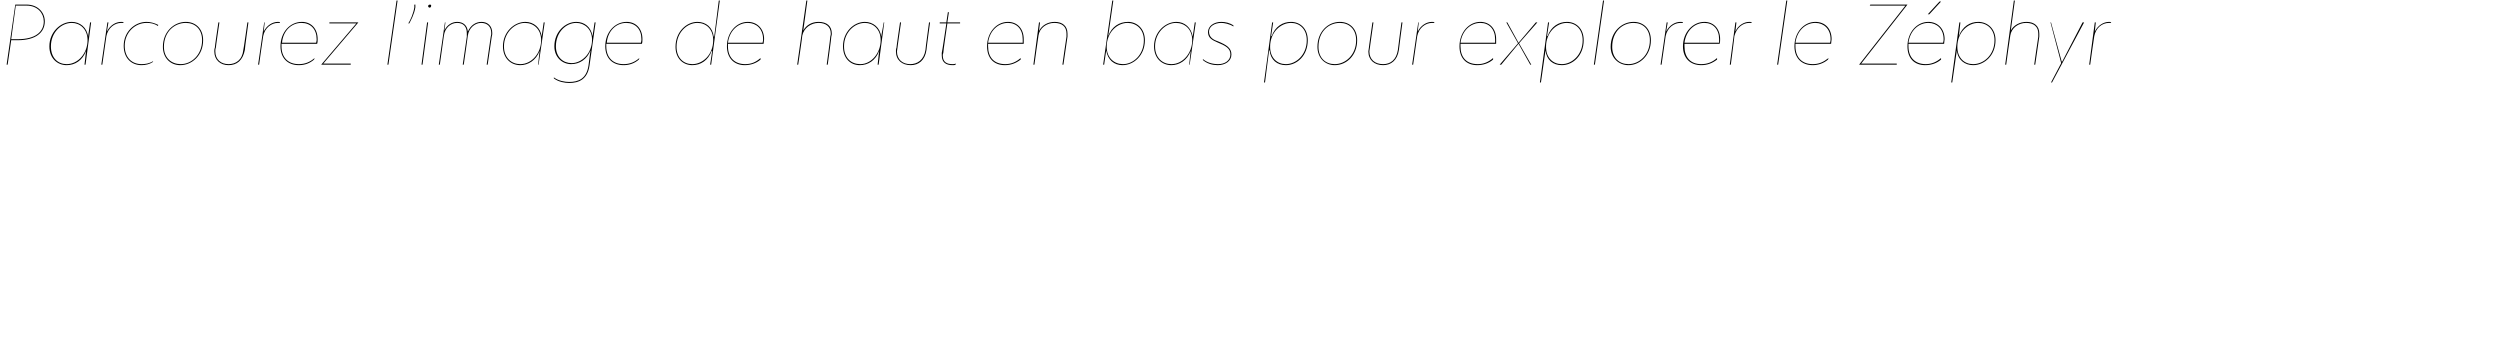
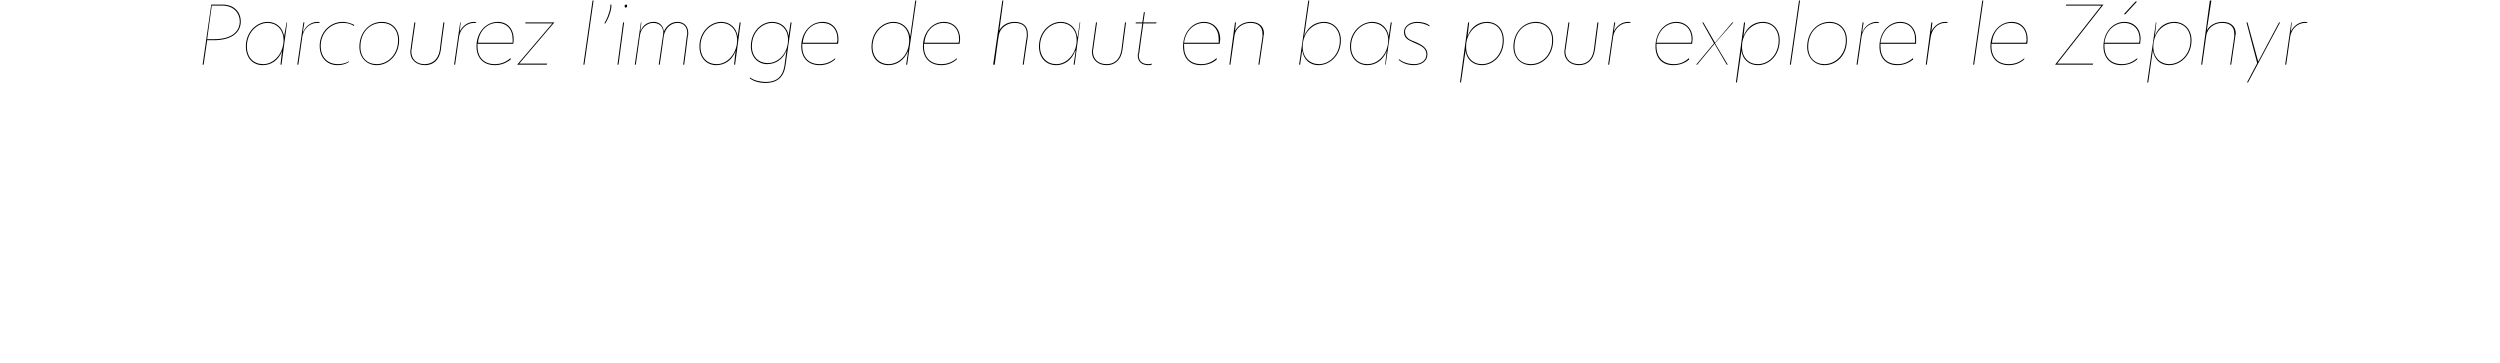
<svg xmlns="http://www.w3.org/2000/svg" version="1.1" width="491.1px" height="71.2px" viewBox="0 0 491.1 71.2">
  <defs />
-   <g id="Polygon18285">
-     <path d="M 3 0.9 C 3 0.9 5.22 0.92 5.2 0.9 C 7.5 0.9 8.8 2.5 8.8 4.2 C 8.8 6.4 7 7.9 3.5 7.9 C 3.48 7.9 2.2 7.9 2.2 7.9 L 1.5 12.7 L 1.3 12.7 L 3 0.9 Z M 8.6 4.2 C 8.6 2.6 7.4 1.1 5.2 1.1 C 5.18 1.11 3.1 1.1 3.1 1.1 L 2.2 7.7 C 2.2 7.7 3.52 7.71 3.5 7.7 C 6.9 7.7 8.6 6.3 8.6 4.2 Z M 16.8 12.7 L 16.6 12.7 L 16.9 10 C 16.9 10 16.92 10.05 16.9 10 C 16.2 11.9 14.7 12.8 13.1 12.8 C 11.3 12.8 9.7 11.5 9.7 9.1 C 9.7 6.3 11.9 4.3 14.1 4.3 C 15.7 4.3 17.1 5.4 17.3 7.2 C 17.31 7.17 17.3 7.2 17.3 7.2 L 17.7 4.4 L 17.9 4.4 L 16.8 12.7 Z M 10 9.1 C 10 11.4 11.4 12.6 13.1 12.6 C 15.4 12.6 17.2 10.4 17.2 7.9 C 17.2 5.7 15.7 4.5 14.1 4.5 C 12 4.5 10 6.4 10 9.1 Z M 21.3 4.4 L 21 6.2 C 21 6.2 21.04 6.22 21 6.2 C 21.6 5 22.7 4.3 23.8 4.3 C 23.9 4.3 24.2 4.3 24.3 4.4 C 24.3 4.4 24.2 4.5 24.2 4.5 C 24.1 4.5 23.9 4.5 23.8 4.5 C 22.5 4.5 21.2 5.5 20.9 7.1 C 20.91 7.09 20.1 12.7 20.1 12.7 L 19.9 12.7 L 21.1 4.4 L 21.3 4.4 Z M 28.8 4.5 C 26.5 4.5 24.5 6.4 24.5 9 C 24.5 11.3 25.9 12.6 27.8 12.6 C 28.5 12.6 29.3 12.5 30.1 12 C 30.1 12 30 12.2 30 12.2 C 29.4 12.6 28.6 12.8 27.8 12.8 C 25.8 12.8 24.3 11.4 24.3 9 C 24.3 6.3 26.4 4.3 28.8 4.3 C 29.5 4.3 30.3 4.5 31.1 4.9 C 31.1 4.9 31 5.1 31 5.1 C 30.3 4.6 29.5 4.5 28.8 4.5 Z M 32 9.2 C 32 6.2 34.2 4.3 36.5 4.3 C 38.4 4.3 39.9 5.6 39.9 7.9 C 39.9 10.9 37.7 12.8 35.4 12.8 C 33.5 12.8 32 11.4 32 9.2 Z M 39.7 7.9 C 39.7 5.7 38.3 4.5 36.5 4.5 C 34.3 4.5 32.2 6.2 32.2 9.2 C 32.2 11.4 33.7 12.6 35.5 12.6 C 37.6 12.6 39.7 10.8 39.7 7.9 Z M 48.1 9.8 C 47.7 11.9 46.5 12.8 44.9 12.8 C 43.3 12.8 42.1 11.8 42.1 10.1 C 42.1 9.9 42.1 9.6 42.2 9.4 C 42.15 9.45 42.9 4.4 42.9 4.4 L 43.1 4.4 C 43.1 4.4 42.36 9.45 42.4 9.4 C 42.3 9.6 42.3 9.8 42.3 10.1 C 42.3 11.7 43.4 12.6 44.9 12.6 C 46.3 12.6 47.6 11.8 47.8 9.8 C 47.84 9.8 48.6 4.4 48.6 4.4 L 48.8 4.4 C 48.8 4.4 48.05 9.8 48.1 9.8 Z M 52 4.4 L 51.8 6.2 C 51.8 6.2 51.8 6.22 51.8 6.2 C 52.4 5 53.5 4.3 54.6 4.3 C 54.7 4.3 54.9 4.3 55 4.4 C 55 4.4 55 4.5 55 4.5 C 54.9 4.5 54.7 4.5 54.6 4.5 C 53.3 4.5 52 5.5 51.7 7.1 C 51.68 7.09 50.9 12.7 50.9 12.7 L 50.7 12.7 L 51.9 4.4 L 52 4.4 Z M 55.3 8.6 C 55.3 8.7 55.3 8.9 55.3 9.1 C 55.3 11.3 56.6 12.6 58.7 12.6 C 59.9 12.6 60.9 12.2 61.8 11.4 C 61.8 11.4 61.7 11.7 61.7 11.7 C 60.9 12.4 59.9 12.8 58.7 12.8 C 56.5 12.8 55.1 11.4 55.1 9.1 C 55.1 6.3 57 4.3 59.3 4.3 C 61.1 4.3 62.4 5.6 62.4 7.7 C 62.4 8 62.4 8.3 62.3 8.6 C 62.3 8.6 55.3 8.6 55.3 8.6 Z M 55.4 8.4 C 55.4 8.4 62.1 8.4 62.1 8.4 C 62.2 8.1 62.2 7.8 62.2 7.7 C 62.2 5.7 61 4.5 59.2 4.5 C 57.3 4.5 55.6 6 55.4 8.4 Z M 68.9 12.7 L 63.1 12.7 L 70 4.6 L 70 4.6 L 64.7 4.6 L 64.7 4.4 L 70.4 4.4 L 63.5 12.5 L 63.5 12.5 L 68.9 12.5 L 68.9 12.7 Z M 77.9 0.1 L 78.1 0.1 L 76.3 12.7 L 76.1 12.7 L 77.9 0.1 Z M 81.6 1.4 C 81.4 2.8 80.7 4 80.4 4.6 C 80.4 4.6 80.2 4.6 80.2 4.6 C 80.6 4 81.2 2.7 81.4 1.4 C 81.36 1.37 81.4 0.9 81.4 0.9 L 81.6 0.9 C 81.6 0.9 81.57 1.37 81.6 1.4 Z M 84.7 1.1 C 84.7 1.3 84.6 1.5 84.4 1.5 C 84.3 1.5 84.1 1.4 84.1 1.2 C 84.1 1 84.3 0.9 84.5 0.9 C 84.6 0.9 84.7 1 84.7 1.1 Z M 83.9 4.4 L 84.1 4.4 L 83 12.7 L 82.8 12.7 L 83.9 4.4 Z M 87.5 4.4 L 87.3 6 C 87.3 6 87.34 5.98 87.3 6 C 87.8 4.9 88.8 4.3 89.8 4.3 C 91 4.3 91.8 5 91.9 6.2 C 92.5 4.9 93.5 4.3 94.6 4.3 C 95.8 4.3 96.7 5.1 96.7 6.5 C 96.7 6.7 96.7 6.9 96.6 7.2 C 96.61 7.25 95.8 12.7 95.8 12.7 L 95.6 12.7 C 95.6 12.7 96.4 7.25 96.4 7.2 C 96.5 6.9 96.5 6.7 96.5 6.5 C 96.5 5.2 95.7 4.5 94.5 4.5 C 93.3 4.5 92.1 5.5 91.9 7 C 91.92 7.03 91.1 12.7 91.1 12.7 L 90.9 12.7 C 90.9 12.7 91.68 7.25 91.7 7.2 C 91.7 6.9 91.7 6.7 91.7 6.5 C 91.7 5.2 91 4.5 89.8 4.5 C 88.5 4.5 87.4 5.5 87.2 7 C 87.2 7.03 86.4 12.7 86.4 12.7 L 86.2 12.7 L 87.4 4.4 L 87.5 4.4 Z M 105.8 12.7 L 105.7 12.7 L 106 10 C 106 10 106.01 10.05 106 10 C 105.3 11.9 103.7 12.8 102.2 12.8 C 100.4 12.8 98.8 11.5 98.8 9.1 C 98.8 6.3 101 4.3 103.2 4.3 C 104.8 4.3 106.2 5.4 106.4 7.2 C 106.4 7.17 106.4 7.2 106.4 7.2 L 106.8 4.4 L 107 4.4 L 105.8 12.7 Z M 99 9.1 C 99 11.4 100.5 12.6 102.2 12.6 C 104.5 12.6 106.3 10.4 106.3 7.9 C 106.3 5.7 104.8 4.5 103.1 4.5 C 101.1 4.5 99 6.4 99 9.1 Z M 115.8 12.9 C 115.4 15.6 113.7 16.3 111.8 16.3 C 111 16.3 109.7 16.1 108.8 15.4 C 108.8 15.4 108.8 15.2 108.8 15.2 C 109.7 15.9 111 16.1 111.8 16.1 C 113.6 16.1 115.2 15.5 115.6 12.9 C 115.58 12.88 116 9.9 116 9.9 C 116 9.9 115.99 9.91 116 9.9 C 115.3 11.7 113.8 12.6 112.2 12.6 C 110.5 12.6 108.9 11.3 108.9 9.1 C 108.9 6.2 111.1 4.3 113.2 4.3 C 114.8 4.3 116.1 5.3 116.4 7.1 C 116.37 7.11 116.4 7.1 116.4 7.1 L 116.8 4.4 L 117 4.4 C 117 4.4 115.79 12.89 115.8 12.9 Z M 109.2 9.1 C 109.2 11.2 110.6 12.4 112.3 12.4 C 114.2 12.4 116.3 10.6 116.3 7.8 C 116.3 5.7 114.8 4.5 113.2 4.5 C 111.2 4.5 109.2 6.3 109.2 9.1 Z M 119.1 8.6 C 119.1 8.7 119.1 8.9 119.1 9.1 C 119.1 11.3 120.4 12.6 122.5 12.6 C 123.7 12.6 124.7 12.2 125.6 11.4 C 125.6 11.4 125.5 11.7 125.5 11.7 C 124.7 12.4 123.7 12.8 122.5 12.8 C 120.3 12.8 118.9 11.4 118.9 9.1 C 118.9 6.3 120.8 4.3 123.1 4.3 C 124.9 4.3 126.2 5.6 126.2 7.7 C 126.2 8 126.2 8.3 126.1 8.6 C 126.1 8.6 119.1 8.6 119.1 8.6 Z M 119.2 8.4 C 119.2 8.4 125.9 8.4 125.9 8.4 C 126 8.1 126 7.8 126 7.7 C 126 5.7 124.8 4.5 123 4.5 C 121.1 4.5 119.4 6 119.2 8.4 Z M 139.7 12.7 L 139.5 12.7 L 139.9 10 C 139.9 10 139.84 10.05 139.8 10 C 139.1 11.9 137.6 12.8 136 12.8 C 134.2 12.8 132.7 11.5 132.7 9.2 C 132.7 6.2 134.9 4.3 137 4.3 C 138.7 4.3 140 5.4 140.2 7.2 C 140.24 7.17 140.3 7.2 140.3 7.2 L 141.2 0.1 L 141.4 0.1 L 139.7 12.7 Z M 132.9 9.2 C 132.9 11.4 134.3 12.6 136 12.6 C 138 12.6 140.1 10.8 140.1 7.9 C 140.1 5.7 138.7 4.5 137 4.5 C 135 4.5 132.9 6.3 132.9 9.2 Z M 143 8.6 C 143 8.7 143 8.9 143 9.1 C 143 11.3 144.3 12.6 146.4 12.6 C 147.6 12.6 148.5 12.2 149.4 11.4 C 149.4 11.4 149.4 11.7 149.4 11.7 C 148.6 12.4 147.5 12.8 146.3 12.8 C 144.2 12.8 142.8 11.4 142.8 9.1 C 142.8 6.3 144.7 4.3 146.9 4.3 C 148.7 4.3 150.1 5.6 150.1 7.7 C 150.1 8 150 8.3 150 8.6 C 150 8.6 143 8.6 143 8.6 Z M 143 8.4 C 143 8.4 149.8 8.4 149.8 8.4 C 149.9 8.1 149.9 7.8 149.9 7.7 C 149.9 5.7 148.6 4.5 146.9 4.5 C 145 4.5 143.3 6 143 8.4 Z M 162.4 12.7 C 162.4 12.7 163.14 7.25 163.1 7.2 C 163.2 6.9 163.2 6.7 163.2 6.6 C 163.2 5.2 162.2 4.5 160.8 4.5 C 159.3 4.5 157.9 5.5 157.6 7 C 157.64 7.03 156.8 12.7 156.8 12.7 L 156.6 12.7 L 158.4 0.1 L 158.6 0.1 L 157.8 6 C 157.8 6 157.8 6.04 157.8 6 C 158.4 4.9 159.5 4.3 160.8 4.3 C 162.4 4.3 163.4 5.1 163.4 6.6 C 163.4 6.7 163.4 6.9 163.3 7.2 C 163.34 7.25 162.6 12.7 162.6 12.7 L 162.4 12.7 Z M 172.6 12.7 L 172.4 12.7 L 172.7 10 C 172.7 10 172.73 10.05 172.7 10 C 172 11.9 170.5 12.8 168.9 12.8 C 167.1 12.8 165.6 11.5 165.6 9.1 C 165.6 6.3 167.7 4.3 169.9 4.3 C 171.5 4.3 172.9 5.4 173.1 7.2 C 173.12 7.17 173.1 7.2 173.1 7.2 L 173.6 4.4 L 173.7 4.4 L 172.6 12.7 Z M 165.8 9.1 C 165.8 11.4 167.2 12.6 169 12.6 C 171.2 12.6 173 10.4 173 7.9 C 173 5.7 171.5 4.5 169.9 4.5 C 167.8 4.5 165.8 6.4 165.8 9.1 Z M 182 9.8 C 181.7 11.9 180.4 12.8 178.9 12.8 C 177.2 12.8 176 11.8 176 10.1 C 176 9.9 176 9.6 176.1 9.4 C 176.06 9.45 176.8 4.4 176.8 4.4 L 177 4.4 C 177 4.4 176.27 9.45 176.3 9.4 C 176.3 9.6 176.2 9.8 176.2 10.1 C 176.2 11.7 177.3 12.6 178.8 12.6 C 180.2 12.6 181.5 11.8 181.8 9.8 C 181.76 9.8 182.5 4.4 182.5 4.4 L 182.7 4.4 C 182.7 4.4 181.96 9.8 182 9.8 Z M 187.1 12.8 C 185.9 12.8 185 12.3 185 10.9 C 185 10.8 185 10.6 185 10.4 C 185.05 10.38 185.9 4.6 185.9 4.6 L 184.6 4.6 L 184.6 4.4 L 185.9 4.4 L 186.2 2.4 L 186.4 2.4 L 186.1 4.4 L 188.6 4.4 L 188.6 4.6 L 186.1 4.6 C 186.1 4.6 185.25 10.38 185.3 10.4 C 185.2 10.6 185.2 10.8 185.2 10.9 C 185.2 12.2 186 12.6 187.1 12.6 C 187.3 12.6 187.5 12.6 187.8 12.5 C 187.8 12.5 187.7 12.7 187.7 12.7 C 187.6 12.8 187.3 12.8 187.1 12.8 Z M 194.1 8.6 C 194.1 8.7 194.1 8.9 194.1 9.1 C 194.1 11.3 195.3 12.6 197.5 12.6 C 198.6 12.6 199.6 12.2 200.5 11.4 C 200.5 11.4 200.5 11.7 200.5 11.7 C 199.6 12.4 198.6 12.8 197.4 12.8 C 195.2 12.8 193.9 11.4 193.9 9.1 C 193.9 6.3 195.8 4.3 198 4.3 C 199.8 4.3 201.1 5.6 201.1 7.7 C 201.1 8 201.1 8.3 201.1 8.6 C 201.1 8.6 194.1 8.6 194.1 8.6 Z M 194.1 8.4 C 194.1 8.4 200.9 8.4 200.9 8.4 C 200.9 8.1 200.9 7.8 200.9 7.7 C 200.9 5.7 199.7 4.5 198 4.5 C 196.1 4.5 194.4 6 194.1 8.4 Z M 204.3 4.4 L 204.1 6.1 C 204.1 6.1 204.1 6.09 204.1 6.1 C 204.7 4.9 205.9 4.3 207.2 4.3 C 208.7 4.3 209.7 5.1 209.7 6.6 C 209.7 6.7 209.7 6.9 209.7 7.2 C 209.68 7.25 208.9 12.7 208.9 12.7 L 208.7 12.7 C 208.7 12.7 209.47 7.25 209.5 7.2 C 209.5 6.9 209.5 6.7 209.5 6.6 C 209.5 5.2 208.6 4.5 207.1 4.5 C 205.6 4.5 204.2 5.5 204 7 C 203.97 7.03 203.2 12.7 203.2 12.7 L 203 12.7 L 204.1 4.4 L 204.3 4.4 Z M 217.7 7.1 C 217.7 7.1 217.71 7.06 217.7 7.1 C 218.4 5.2 219.9 4.3 221.6 4.3 C 223.3 4.3 224.9 5.6 224.9 7.9 C 224.9 10.9 222.7 12.8 220.5 12.8 C 218.9 12.8 217.6 11.8 217.3 9.9 C 217.31 9.94 217.3 9.9 217.3 9.9 L 216.9 12.7 L 216.7 12.7 L 218.5 0.1 L 218.7 0.1 L 217.7 7.1 Z M 224.7 7.9 C 224.7 5.7 223.2 4.5 221.5 4.5 C 219.5 4.5 217.4 6.3 217.4 9.2 C 217.4 11.4 218.9 12.6 220.6 12.6 C 222.6 12.6 224.7 10.8 224.7 7.9 Z M 233.7 12.7 L 233.6 12.7 L 233.9 10 C 233.9 10 233.89 10.05 233.9 10 C 233.2 11.9 231.6 12.8 230.1 12.8 C 228.3 12.8 226.7 11.5 226.7 9.1 C 226.7 6.3 228.9 4.3 231.1 4.3 C 232.7 4.3 234 5.4 234.3 7.2 C 234.29 7.17 234.3 7.2 234.3 7.2 L 234.7 4.4 L 234.9 4.4 L 233.7 12.7 Z M 226.9 9.1 C 226.9 11.4 228.4 12.6 230.1 12.6 C 232.4 12.6 234.2 10.4 234.2 7.9 C 234.2 5.7 232.7 4.5 231 4.5 C 229 4.5 226.9 6.4 226.9 9.1 Z M 239.9 4.5 C 238.6 4.5 237.5 5.2 237.5 6.2 C 237.5 7.3 238.3 7.8 239.2 8.1 C 240.9 8.8 241.9 9.4 241.9 10.7 C 241.9 12 240.7 12.8 239.2 12.8 C 238.2 12.8 237.1 12.5 236.3 11.8 C 236.3 11.8 236.3 11.6 236.3 11.6 C 237.1 12.3 238.2 12.6 239.3 12.6 C 240.6 12.6 241.7 11.9 241.7 10.7 C 241.7 9.5 240.8 9 239.1 8.3 C 238.2 7.9 237.3 7.5 237.3 6.3 C 237.3 5.1 238.5 4.3 239.9 4.3 C 240.7 4.3 241.6 4.5 242.3 5 C 242.3 5 242.3 5.2 242.3 5.2 C 241.5 4.7 240.5 4.5 239.9 4.5 Z M 250.1 4.4 L 249.7 7.1 C 249.7 7.1 249.76 7.06 249.8 7.1 C 250.5 5.2 252 4.3 253.6 4.3 C 255.4 4.3 256.9 5.6 256.9 7.9 C 256.9 10.9 254.8 12.8 252.6 12.8 C 250.9 12.8 249.6 11.8 249.4 9.9 C 249.37 9.94 249.3 9.9 249.3 9.9 L 248.5 16.2 L 248.3 16.2 L 249.9 4.4 L 250.1 4.4 Z M 249.5 9.2 C 249.5 11.4 250.9 12.6 252.6 12.6 C 254.6 12.6 256.7 10.8 256.7 7.9 C 256.7 5.7 255.3 4.5 253.6 4.5 C 251.6 4.5 249.5 6.3 249.5 9.2 Z M 258.8 9.2 C 258.8 6.2 260.9 4.3 263.2 4.3 C 265.1 4.3 266.6 5.6 266.6 7.9 C 266.6 10.9 264.5 12.8 262.2 12.8 C 260.3 12.8 258.8 11.4 258.8 9.2 Z M 266.4 7.9 C 266.4 5.7 265 4.5 263.2 4.5 C 261 4.5 259 6.2 259 9.2 C 259 11.4 260.4 12.6 262.2 12.6 C 264.3 12.6 266.4 10.8 266.4 7.9 Z M 274.8 9.8 C 274.5 11.9 273.2 12.8 271.7 12.8 C 270 12.8 268.8 11.8 268.8 10.1 C 268.8 9.9 268.9 9.6 268.9 9.4 C 268.87 9.45 269.6 4.4 269.6 4.4 L 269.8 4.4 C 269.8 4.4 269.08 9.45 269.1 9.4 C 269.1 9.6 269 9.8 269 10.1 C 269 11.7 270.1 12.6 271.7 12.6 C 273.1 12.6 274.3 11.8 274.6 9.8 C 274.57 9.8 275.3 4.4 275.3 4.4 L 275.5 4.4 C 275.5 4.4 274.77 9.8 274.8 9.8 Z M 278.7 4.4 L 278.5 6.2 C 278.5 6.2 278.53 6.22 278.5 6.2 C 279.1 5 280.2 4.3 281.3 4.3 C 281.4 4.3 281.7 4.3 281.8 4.4 C 281.8 4.4 281.7 4.5 281.7 4.5 C 281.6 4.5 281.4 4.5 281.3 4.5 C 280 4.5 278.7 5.5 278.4 7.1 C 278.4 7.09 277.6 12.7 277.6 12.7 L 277.4 12.7 L 278.6 4.4 L 278.7 4.4 Z M 286.9 8.6 C 286.9 8.7 286.9 8.9 286.9 9.1 C 286.9 11.3 288.1 12.6 290.3 12.6 C 291.4 12.6 292.4 12.2 293.3 11.4 C 293.3 11.4 293.3 11.7 293.3 11.7 C 292.5 12.4 291.4 12.8 290.2 12.8 C 288 12.8 286.7 11.4 286.7 9.1 C 286.7 6.3 288.6 4.3 290.8 4.3 C 292.6 4.3 293.9 5.6 293.9 7.7 C 293.9 8 293.9 8.3 293.9 8.6 C 293.9 8.6 286.9 8.6 286.9 8.6 Z M 286.9 8.4 C 286.9 8.4 293.7 8.4 293.7 8.4 C 293.7 8.1 293.7 7.8 293.7 7.7 C 293.7 5.7 292.5 4.5 290.8 4.5 C 288.9 4.5 287.2 6 286.9 8.4 Z M 298.4 8.5 L 300.8 12.7 L 300.6 12.7 L 298.3 8.6 L 294.9 12.7 L 294.6 12.7 L 298.2 8.5 L 295.9 4.4 L 296.1 4.4 L 298.3 8.4 L 301.7 4.4 L 302 4.4 L 298.4 8.5 Z M 304.3 4.4 L 303.9 7.1 C 303.9 7.1 303.97 7.06 304 7.1 C 304.7 5.2 306.2 4.3 307.8 4.3 C 309.6 4.3 311.1 5.6 311.1 7.9 C 311.1 10.9 309 12.8 306.8 12.8 C 305.1 12.8 303.8 11.8 303.6 9.9 C 303.57 9.94 303.6 9.9 303.6 9.9 L 302.7 16.2 L 302.5 16.2 L 304.1 4.4 L 304.3 4.4 Z M 303.7 9.2 C 303.7 11.4 305.1 12.6 306.8 12.6 C 308.8 12.6 310.9 10.8 310.9 7.9 C 310.9 5.7 309.5 4.5 307.8 4.5 C 305.8 4.5 303.7 6.3 303.7 9.2 Z M 314.9 0.1 L 315.1 0.1 L 313.3 12.7 L 313.1 12.7 L 314.9 0.1 Z M 316.4 9.2 C 316.4 6.2 318.6 4.3 320.9 4.3 C 322.8 4.3 324.3 5.6 324.3 7.9 C 324.3 10.9 322.1 12.8 319.9 12.8 C 318 12.8 316.4 11.4 316.4 9.2 Z M 324.1 7.9 C 324.1 5.7 322.7 4.5 320.9 4.5 C 318.7 4.5 316.7 6.2 316.7 9.2 C 316.7 11.4 318.1 12.6 319.9 12.6 C 322 12.6 324.1 10.8 324.1 7.9 Z M 327.6 4.4 L 327.3 6.2 C 327.3 6.2 327.34 6.22 327.3 6.2 C 327.9 5 329 4.3 330.1 4.3 C 330.2 4.3 330.5 4.3 330.6 4.4 C 330.6 4.4 330.6 4.5 330.6 4.5 C 330.4 4.5 330.2 4.5 330.1 4.5 C 328.8 4.5 327.5 5.5 327.2 7.1 C 327.21 7.09 326.4 12.7 326.4 12.7 L 326.2 12.7 L 327.4 4.4 L 327.6 4.4 Z M 330.9 8.6 C 330.9 8.7 330.9 8.9 330.9 9.1 C 330.9 11.3 332.1 12.6 334.2 12.6 C 335.4 12.6 336.4 12.2 337.3 11.4 C 337.3 11.4 337.3 11.7 337.3 11.7 C 336.4 12.4 335.4 12.8 334.2 12.8 C 332 12.8 330.6 11.4 330.6 9.1 C 330.6 6.3 332.6 4.3 334.8 4.3 C 336.6 4.3 337.9 5.6 337.9 7.7 C 337.9 8 337.9 8.3 337.8 8.6 C 337.8 8.6 330.9 8.6 330.9 8.6 Z M 330.9 8.4 C 330.9 8.4 337.7 8.4 337.7 8.4 C 337.7 8.1 337.7 7.8 337.7 7.7 C 337.7 5.7 336.5 4.5 334.8 4.5 C 332.9 4.5 331.2 6 330.9 8.4 Z M 341.1 4.4 L 340.9 6.2 C 340.9 6.2 340.87 6.22 340.9 6.2 C 341.4 5 342.6 4.3 343.6 4.3 C 343.8 4.3 344 4.3 344.1 4.4 C 344.1 4.4 344.1 4.5 344.1 4.5 C 344 4.5 343.8 4.5 343.6 4.5 C 342.3 4.5 341.1 5.5 340.7 7.1 C 340.74 7.09 340 12.7 340 12.7 L 339.8 12.7 L 340.9 4.4 L 341.1 4.4 Z M 350.9 0.1 L 351.1 0.1 L 349.3 12.7 L 349.1 12.7 L 350.9 0.1 Z M 352.7 8.6 C 352.7 8.7 352.7 8.9 352.7 9.1 C 352.7 11.3 354 12.6 356.1 12.6 C 357.3 12.6 358.2 12.2 359.2 11.4 C 359.2 11.4 359.1 11.7 359.1 11.7 C 358.3 12.4 357.2 12.8 356.1 12.8 C 353.9 12.8 352.5 11.4 352.5 9.1 C 352.5 6.3 354.4 4.3 356.6 4.3 C 358.5 4.3 359.8 5.6 359.8 7.7 C 359.8 8 359.7 8.3 359.7 8.6 C 359.7 8.6 352.7 8.6 352.7 8.6 Z M 352.7 8.4 C 352.7 8.4 359.5 8.4 359.5 8.4 C 359.6 8.1 359.6 7.8 359.6 7.7 C 359.6 5.7 358.3 4.5 356.6 4.5 C 354.7 4.5 353 6 352.7 8.4 Z M 372.6 12.7 L 365.2 12.7 L 374.3 1.1 L 374.3 1.1 L 367.3 1.1 L 367.4 0.9 L 374.7 0.9 L 365.6 12.5 L 365.6 12.5 L 372.6 12.5 L 372.6 12.7 Z M 379 2.8 L 378.7 2.8 L 381 0.3 L 381.3 0.3 L 379 2.8 Z M 374.9 8.6 C 374.9 8.7 374.9 8.9 374.9 9.1 C 374.9 11.3 376.2 12.6 378.3 12.6 C 379.4 12.6 380.4 12.2 381.3 11.4 C 381.3 11.4 381.3 11.7 381.3 11.7 C 380.5 12.4 379.4 12.8 378.2 12.8 C 376 12.8 374.7 11.4 374.7 9.1 C 374.7 6.3 376.6 4.3 378.8 4.3 C 380.6 4.3 382 5.6 382 7.7 C 382 8 381.9 8.3 381.9 8.6 C 381.9 8.6 374.9 8.6 374.9 8.6 Z M 374.9 8.4 C 374.9 8.4 381.7 8.4 381.7 8.4 C 381.8 8.1 381.8 7.8 381.8 7.7 C 381.8 5.7 380.5 4.5 378.8 4.5 C 376.9 4.5 375.2 6 374.9 8.4 Z M 385.1 4.4 L 384.8 7.1 C 384.8 7.1 384.79 7.06 384.8 7.1 C 385.5 5.2 387 4.3 388.6 4.3 C 390.4 4.3 392 5.6 392 7.9 C 392 10.9 389.8 12.8 387.6 12.8 C 386 12.8 384.6 11.8 384.4 9.9 C 384.39 9.94 384.4 9.9 384.4 9.9 L 383.5 16.2 L 383.3 16.2 L 384.9 4.4 L 385.1 4.4 Z M 384.5 9.2 C 384.5 11.4 385.9 12.6 387.6 12.6 C 389.7 12.6 391.8 10.8 391.8 7.9 C 391.8 5.7 390.3 4.5 388.6 4.5 C 386.6 4.5 384.5 6.3 384.5 9.2 Z M 399.6 12.7 C 399.6 12.7 400.37 7.25 400.4 7.2 C 400.4 6.9 400.4 6.7 400.4 6.6 C 400.4 5.2 399.5 4.5 398 4.5 C 396.5 4.5 395.1 5.5 394.9 7 C 394.87 7.03 394.1 12.7 394.1 12.7 L 393.9 12.7 L 395.6 0.1 L 395.8 0.1 L 395 6 C 395 6 395.03 6.04 395 6 C 395.6 4.9 396.8 4.3 398.1 4.3 C 399.6 4.3 400.6 5.1 400.6 6.6 C 400.6 6.7 400.6 6.9 400.6 7.2 C 400.58 7.25 399.8 12.7 399.8 12.7 L 399.6 12.7 Z M 403.1 16.2 L 402.9 16.2 L 404.9 12.4 L 402.8 4.4 L 402.9 4.4 L 405 12.1 L 405.1 12.1 L 409.1 4.4 L 409.4 4.4 L 403.1 16.2 Z M 411.7 4.4 L 411.5 6.2 C 411.5 6.2 411.5 6.22 411.5 6.2 C 412.1 5 413.2 4.3 414.3 4.3 C 414.4 4.3 414.6 4.3 414.7 4.4 C 414.7 4.4 414.7 4.5 414.7 4.5 C 414.6 4.5 414.4 4.5 414.3 4.5 C 412.9 4.5 411.7 5.5 411.4 7.1 C 411.37 7.09 410.6 12.7 410.6 12.7 L 410.4 12.7 L 411.5 4.4 L 411.7 4.4 Z " stroke="none" fill="#000" />
+   <g id="Polygon29209">
+     <path d="M 41.5 0.9 C 41.5 0.9 43.73 0.92 43.7 0.9 C 46.1 0.9 47.3 2.5 47.3 4.2 C 47.3 6.4 45.5 7.9 42 7.9 C 42 7.9 40.7 7.9 40.7 7.9 L 40 12.7 L 39.8 12.7 L 41.5 0.9 Z M 47.1 4.2 C 47.1 2.6 45.9 1.1 43.7 1.1 C 43.7 1.11 41.6 1.1 41.6 1.1 L 40.7 7.7 C 40.7 7.7 42.03 7.71 42 7.7 C 45.4 7.7 47.1 6.3 47.1 4.2 Z M 55.3 12.7 L 55.1 12.7 L 55.4 10 C 55.4 10 55.43 10.05 55.4 10 C 54.7 11.9 53.2 12.8 51.6 12.8 C 49.8 12.8 48.3 11.5 48.3 9.1 C 48.3 6.3 50.4 4.3 52.6 4.3 C 54.2 4.3 55.6 5.4 55.8 7.2 C 55.83 7.17 55.8 7.2 55.8 7.2 L 56.3 4.4 L 56.4 4.4 L 55.3 12.7 Z M 48.5 9.1 C 48.5 11.4 49.9 12.6 51.7 12.6 C 53.9 12.6 55.7 10.4 55.7 7.9 C 55.7 5.7 54.2 4.5 52.6 4.5 C 50.5 4.5 48.5 6.4 48.5 9.1 Z M 59.8 4.4 L 59.5 6.2 C 59.5 6.2 59.55 6.22 59.6 6.2 C 60.1 5 61.3 4.3 62.3 4.3 C 62.4 4.3 62.7 4.3 62.8 4.4 C 62.8 4.4 62.8 4.5 62.8 4.5 C 62.6 4.5 62.5 4.5 62.3 4.5 C 61 4.5 59.7 5.5 59.4 7.1 C 59.42 7.09 58.6 12.7 58.6 12.7 L 58.4 12.7 L 59.6 4.4 L 59.8 4.4 Z M 67.3 4.5 C 65 4.5 63 6.4 63 9 C 63 11.3 64.4 12.6 66.4 12.6 C 67 12.6 67.8 12.5 68.6 12 C 68.6 12 68.5 12.2 68.5 12.2 C 67.9 12.6 67.1 12.8 66.3 12.8 C 64.3 12.8 62.8 11.4 62.8 9 C 62.8 6.3 64.9 4.3 67.3 4.3 C 68 4.3 68.8 4.5 69.6 4.9 C 69.6 4.9 69.5 5.1 69.5 5.1 C 68.8 4.6 68 4.5 67.3 4.5 Z M 70.6 9.2 C 70.6 6.2 72.7 4.3 75 4.3 C 76.9 4.3 78.4 5.6 78.4 7.9 C 78.4 10.9 76.2 12.8 74 12.8 C 72.1 12.8 70.6 11.4 70.6 9.2 Z M 78.2 7.9 C 78.2 5.7 76.8 4.5 75 4.5 C 72.8 4.5 70.8 6.2 70.8 9.2 C 70.8 11.4 72.2 12.6 74 12.6 C 76.1 12.6 78.2 10.8 78.2 7.9 Z M 86.6 9.8 C 86.3 11.9 85 12.8 83.5 12.8 C 81.8 12.8 80.6 11.8 80.6 10.1 C 80.6 9.9 80.7 9.6 80.7 9.4 C 80.67 9.45 81.4 4.4 81.4 4.4 L 81.6 4.4 C 81.6 4.4 80.87 9.45 80.9 9.4 C 80.9 9.6 80.8 9.8 80.8 10.1 C 80.8 11.7 81.9 12.6 83.4 12.6 C 84.8 12.6 86.1 11.8 86.4 9.8 C 86.36 9.8 87.1 4.4 87.1 4.4 L 87.3 4.4 C 87.3 4.4 86.56 9.8 86.6 9.8 Z M 90.5 4.4 L 90.3 6.2 C 90.3 6.2 90.32 6.22 90.3 6.2 C 90.9 5 92 4.3 93.1 4.3 C 93.2 4.3 93.4 4.3 93.6 4.4 C 93.6 4.4 93.5 4.5 93.5 4.5 C 93.4 4.5 93.2 4.5 93.1 4.5 C 91.8 4.5 90.5 5.5 90.2 7.1 C 90.19 7.09 89.4 12.7 89.4 12.7 L 89.2 12.7 L 90.4 4.4 L 90.5 4.4 Z M 93.8 8.6 C 93.8 8.7 93.8 8.9 93.8 9.1 C 93.8 11.3 95.1 12.6 97.2 12.6 C 98.4 12.6 99.4 12.2 100.3 11.4 C 100.3 11.4 100.3 11.7 100.3 11.7 C 99.4 12.4 98.4 12.8 97.2 12.8 C 95 12.8 93.6 11.4 93.6 9.1 C 93.6 6.3 95.5 4.3 97.8 4.3 C 99.6 4.3 100.9 5.6 100.9 7.7 C 100.9 8 100.9 8.3 100.8 8.6 C 100.8 8.6 93.8 8.6 93.8 8.6 Z M 93.9 8.4 C 93.9 8.4 100.7 8.4 100.7 8.4 C 100.7 8.1 100.7 7.8 100.7 7.7 C 100.7 5.7 99.5 4.5 97.7 4.5 C 95.8 4.5 94.1 6 93.9 8.4 Z M 107.4 12.7 L 101.6 12.7 L 108.5 4.6 L 108.5 4.6 L 103.2 4.6 L 103.2 4.4 L 108.9 4.4 L 102 12.5 L 102 12.5 L 107.5 12.5 L 107.4 12.7 Z M 116.4 0.1 L 116.6 0.1 L 114.8 12.7 L 114.6 12.7 L 116.4 0.1 Z M 120.1 1.4 C 119.9 2.8 119.3 4 118.9 4.6 C 118.9 4.6 118.7 4.6 118.7 4.6 C 119.1 4 119.7 2.7 119.9 1.4 C 119.88 1.37 119.9 0.9 119.9 0.9 L 120.1 0.9 C 120.1 0.9 120.08 1.37 120.1 1.4 Z M 123.2 1.1 C 123.2 1.3 123.1 1.5 122.9 1.5 C 122.8 1.5 122.7 1.4 122.7 1.2 C 122.7 1 122.8 0.9 123 0.9 C 123.1 0.9 123.2 1 123.2 1.1 Z M 122.4 4.4 L 122.6 4.4 L 121.5 12.7 L 121.3 12.7 L 122.4 4.4 Z M 126 4.4 L 125.8 6 C 125.8 6 125.86 5.98 125.9 6 C 126.3 4.9 127.3 4.3 128.4 4.3 C 129.5 4.3 130.3 5 130.4 6.2 C 131 4.9 132 4.3 133.1 4.3 C 134.3 4.3 135.2 5.1 135.2 6.5 C 135.2 6.7 135.2 6.9 135.1 7.2 C 135.12 7.25 134.4 12.7 134.4 12.7 L 134.2 12.7 C 134.2 12.7 134.92 7.25 134.9 7.2 C 135 6.9 135 6.7 135 6.5 C 135 5.2 134.2 4.5 133.1 4.5 C 131.8 4.5 130.7 5.5 130.4 7 C 130.43 7.03 129.6 12.7 129.6 12.7 L 129.4 12.7 C 129.4 12.7 130.2 7.25 130.2 7.2 C 130.2 6.9 130.3 6.7 130.3 6.5 C 130.3 5.2 129.5 4.5 128.3 4.5 C 127.1 4.5 125.9 5.5 125.7 7 C 125.71 7.03 124.9 12.7 124.9 12.7 L 124.7 12.7 L 125.9 4.4 L 126 4.4 Z M 144.4 12.7 L 144.2 12.7 L 144.5 10 C 144.5 10 144.52 10.05 144.5 10 C 143.8 11.9 142.3 12.8 140.7 12.8 C 138.9 12.8 137.4 11.5 137.4 9.1 C 137.4 6.3 139.5 4.3 141.7 4.3 C 143.3 4.3 144.7 5.4 144.9 7.2 C 144.92 7.17 144.9 7.2 144.9 7.2 L 145.3 4.4 L 145.5 4.4 L 144.4 12.7 Z M 137.6 9.1 C 137.6 11.4 139 12.6 140.8 12.6 C 143 12.6 144.8 10.4 144.8 7.9 C 144.8 5.7 143.3 4.5 141.7 4.5 C 139.6 4.5 137.6 6.4 137.6 9.1 Z M 154.3 12.9 C 153.9 15.6 152.2 16.3 150.3 16.3 C 149.5 16.3 148.2 16.1 147.3 15.4 C 147.3 15.4 147.3 15.2 147.3 15.2 C 148.2 15.9 149.6 16.1 150.4 16.1 C 152.1 16.1 153.7 15.5 154.1 12.9 C 154.09 12.88 154.5 9.9 154.5 9.9 C 154.5 9.9 154.51 9.91 154.5 9.9 C 153.8 11.7 152.3 12.6 150.7 12.6 C 149 12.6 147.5 11.3 147.5 9.1 C 147.5 6.2 149.6 4.3 151.7 4.3 C 153.3 4.3 154.7 5.3 154.9 7.1 C 154.89 7.11 154.9 7.1 154.9 7.1 L 155.3 4.4 L 155.5 4.4 C 155.5 4.4 154.3 12.89 154.3 12.9 Z M 147.7 9.1 C 147.7 11.2 149.1 12.4 150.8 12.4 C 152.8 12.4 154.8 10.6 154.8 7.8 C 154.8 5.7 153.4 4.5 151.7 4.5 C 149.7 4.5 147.7 6.3 147.7 9.1 Z M 157.6 8.6 C 157.6 8.7 157.6 8.9 157.6 9.1 C 157.6 11.3 158.9 12.6 161 12.6 C 162.2 12.6 163.2 12.2 164.1 11.4 C 164.1 11.4 164 11.7 164 11.7 C 163.2 12.4 162.2 12.8 161 12.8 C 158.8 12.8 157.4 11.4 157.4 9.1 C 157.4 6.3 159.3 4.3 161.6 4.3 C 163.4 4.3 164.7 5.6 164.7 7.7 C 164.7 8 164.7 8.3 164.6 8.6 C 164.6 8.6 157.6 8.6 157.6 8.6 Z M 157.7 8.4 C 157.7 8.4 164.4 8.4 164.4 8.4 C 164.5 8.1 164.5 7.8 164.5 7.7 C 164.5 5.7 163.3 4.5 161.5 4.5 C 159.6 4.5 157.9 6 157.7 8.4 Z M 178.2 12.7 L 178 12.7 L 178.4 10 C 178.4 10 178.36 10.05 178.4 10 C 177.6 11.9 176.1 12.8 174.5 12.8 C 172.7 12.8 171.2 11.5 171.2 9.2 C 171.2 6.2 173.4 4.3 175.5 4.3 C 177.2 4.3 178.5 5.4 178.8 7.2 C 178.75 7.17 178.8 7.2 178.8 7.2 L 179.8 0.1 L 180 0.1 L 178.2 12.7 Z M 171.4 9.2 C 171.4 11.4 172.9 12.6 174.5 12.6 C 176.6 12.6 178.6 10.8 178.6 7.9 C 178.6 5.7 177.2 4.5 175.5 4.5 C 173.5 4.5 171.4 6.3 171.4 9.2 Z M 181.5 8.6 C 181.5 8.7 181.5 8.9 181.5 9.1 C 181.5 11.3 182.8 12.6 184.9 12.6 C 186.1 12.6 187.1 12.2 188 11.4 C 188 11.4 187.9 11.7 187.9 11.7 C 187.1 12.4 186.1 12.8 184.9 12.8 C 182.7 12.8 181.3 11.4 181.3 9.1 C 181.3 6.3 183.2 4.3 185.4 4.3 C 187.3 4.3 188.6 5.6 188.6 7.7 C 188.6 8 188.5 8.3 188.5 8.6 C 188.5 8.6 181.5 8.6 181.5 8.6 Z M 181.6 8.4 C 181.6 8.4 188.3 8.4 188.3 8.4 C 188.4 8.1 188.4 7.8 188.4 7.7 C 188.4 5.7 187.2 4.5 185.4 4.5 C 183.5 4.5 181.8 6 181.6 8.4 Z M 200.9 12.7 C 200.9 12.7 201.65 7.25 201.7 7.2 C 201.7 6.9 201.7 6.7 201.7 6.6 C 201.7 5.2 200.8 4.5 199.3 4.5 C 197.8 4.5 196.4 5.5 196.2 7 C 196.15 7.03 195.4 12.7 195.4 12.7 L 195.1 12.7 L 196.9 0.1 L 197.1 0.1 L 196.3 6 C 196.3 6 196.31 6.04 196.3 6 C 196.9 4.9 198 4.3 199.3 4.3 C 200.9 4.3 201.9 5.1 201.9 6.6 C 201.9 6.7 201.9 6.9 201.9 7.2 C 201.86 7.25 201.1 12.7 201.1 12.7 L 200.9 12.7 Z M 211.1 12.7 L 210.9 12.7 L 211.3 10 C 211.3 10 211.24 10.05 211.2 10 C 210.5 11.9 209 12.8 207.5 12.8 C 205.6 12.8 204.1 11.5 204.1 9.1 C 204.1 6.3 206.2 4.3 208.4 4.3 C 210 4.3 211.4 5.4 211.6 7.2 C 211.64 7.17 211.7 7.2 211.7 7.2 L 212.1 4.4 L 212.2 4.4 L 211.1 12.7 Z M 204.3 9.1 C 204.3 11.4 205.8 12.6 207.5 12.6 C 209.7 12.6 211.5 10.4 211.5 7.9 C 211.5 5.7 210 4.5 208.4 4.5 C 206.3 4.5 204.3 6.4 204.3 9.1 Z M 220.5 9.8 C 220.2 11.9 218.9 12.8 217.4 12.8 C 215.7 12.8 214.5 11.8 214.5 10.1 C 214.5 9.9 214.6 9.6 214.6 9.4 C 214.58 9.45 215.3 4.4 215.3 4.4 L 215.5 4.4 C 215.5 4.4 214.78 9.45 214.8 9.4 C 214.8 9.6 214.7 9.8 214.7 10.1 C 214.7 11.7 215.8 12.6 217.4 12.6 C 218.8 12.6 220 11.8 220.3 9.8 C 220.27 9.8 221 4.4 221 4.4 L 221.2 4.4 C 221.2 4.4 220.48 9.8 220.5 9.8 Z M 225.6 12.8 C 224.5 12.8 223.5 12.3 223.5 10.9 C 223.5 10.8 223.5 10.6 223.6 10.4 C 223.56 10.38 224.4 4.6 224.4 4.6 L 223.1 4.6 L 223.1 4.4 L 224.4 4.4 L 224.7 2.4 L 224.9 2.4 L 224.6 4.4 L 227.2 4.4 L 227.1 4.6 L 224.6 4.6 C 224.6 4.6 223.77 10.38 223.8 10.4 C 223.7 10.6 223.7 10.8 223.7 10.9 C 223.7 12.2 224.6 12.6 225.6 12.6 C 225.8 12.6 226 12.6 226.3 12.5 C 226.3 12.5 226.2 12.7 226.2 12.7 C 226.1 12.8 225.8 12.8 225.6 12.8 Z M 232.6 8.6 C 232.6 8.7 232.6 8.9 232.6 9.1 C 232.6 11.3 233.8 12.6 236 12.6 C 237.1 12.6 238.1 12.2 239 11.4 C 239 11.4 239 11.7 239 11.7 C 238.2 12.4 237.1 12.8 235.9 12.8 C 233.7 12.8 232.4 11.4 232.4 9.1 C 232.4 6.3 234.3 4.3 236.5 4.3 C 238.3 4.3 239.7 5.6 239.7 7.7 C 239.7 8 239.6 8.3 239.6 8.6 C 239.6 8.6 232.6 8.6 232.6 8.6 Z M 232.6 8.4 C 232.6 8.4 239.4 8.4 239.4 8.4 C 239.4 8.1 239.4 7.8 239.4 7.7 C 239.4 5.7 238.2 4.5 236.5 4.5 C 234.6 4.5 232.9 6 232.6 8.4 Z M 242.8 4.4 L 242.6 6.1 C 242.6 6.1 242.61 6.09 242.6 6.1 C 243.2 4.9 244.4 4.3 245.7 4.3 C 247.2 4.3 248.3 5.1 248.3 6.6 C 248.3 6.7 248.2 6.9 248.2 7.2 C 248.19 7.25 247.4 12.7 247.4 12.7 L 247.2 12.7 C 247.2 12.7 247.99 7.25 248 7.2 C 248 6.9 248 6.7 248 6.6 C 248 5.2 247.1 4.5 245.6 4.5 C 244.1 4.5 242.7 5.5 242.5 7 C 242.48 7.03 241.7 12.7 241.7 12.7 L 241.5 12.7 L 242.6 4.4 L 242.8 4.4 Z M 256.2 7.1 C 256.2 7.1 256.22 7.06 256.2 7.1 C 256.9 5.2 258.5 4.3 260.1 4.3 C 261.8 4.3 263.4 5.6 263.4 7.9 C 263.4 10.9 261.2 12.8 259 12.8 C 257.4 12.8 256.1 11.8 255.8 9.9 C 255.82 9.94 255.8 9.9 255.8 9.9 L 255.4 12.7 L 255.2 12.7 L 257 0.1 L 257.2 0.1 L 256.2 7.1 Z M 263.2 7.9 C 263.2 5.7 261.7 4.5 260.1 4.5 C 258 4.5 255.9 6.3 255.9 9.2 C 255.9 11.4 257.4 12.6 259.1 12.6 C 261.1 12.6 263.2 10.8 263.2 7.9 Z M 272.2 12.7 L 272.1 12.7 L 272.4 10 C 272.4 10 272.41 10.05 272.4 10 C 271.7 11.9 270.1 12.8 268.6 12.8 C 266.8 12.8 265.2 11.5 265.2 9.1 C 265.2 6.3 267.4 4.3 269.6 4.3 C 271.2 4.3 272.6 5.4 272.8 7.2 C 272.8 7.17 272.8 7.2 272.8 7.2 L 273.2 4.4 L 273.4 4.4 L 272.2 12.7 Z M 265.4 9.1 C 265.4 11.4 266.9 12.6 268.6 12.6 C 270.9 12.6 272.7 10.4 272.7 7.9 C 272.7 5.7 271.2 4.5 269.5 4.5 C 267.5 4.5 265.4 6.4 265.4 9.1 Z M 278.4 4.5 C 277.1 4.5 276 5.2 276 6.2 C 276 7.3 276.8 7.8 277.7 8.1 C 279.4 8.8 280.4 9.4 280.4 10.7 C 280.4 12 279.2 12.8 277.7 12.8 C 276.8 12.8 275.6 12.5 274.8 11.8 C 274.8 11.8 274.8 11.6 274.8 11.6 C 275.6 12.3 276.8 12.6 277.8 12.6 C 279.1 12.6 280.2 11.9 280.2 10.7 C 280.2 9.5 279.3 9 277.6 8.3 C 276.7 7.9 275.8 7.5 275.8 6.3 C 275.8 5.1 277 4.3 278.4 4.3 C 279.2 4.3 280.2 4.5 280.8 5 C 280.8 5 280.8 5.2 280.8 5.2 C 280.1 4.7 279.1 4.5 278.4 4.5 Z M 288.6 4.4 L 288.3 7.1 C 288.3 7.1 288.27 7.06 288.3 7.1 C 289 5.2 290.5 4.3 292.1 4.3 C 293.9 4.3 295.4 5.6 295.4 7.9 C 295.4 10.9 293.3 12.8 291.1 12.8 C 289.5 12.8 288.1 11.8 287.9 9.9 C 287.88 9.94 287.9 9.9 287.9 9.9 L 287 16.2 L 286.8 16.2 L 288.4 4.4 L 288.6 4.4 Z M 288 9.2 C 288 11.4 289.4 12.6 291.1 12.6 C 293.2 12.6 295.2 10.8 295.2 7.9 C 295.2 5.7 293.8 4.5 292.1 4.5 C 290.1 4.5 288 6.3 288 9.2 Z M 297.3 9.2 C 297.3 6.2 299.4 4.3 301.7 4.3 C 303.6 4.3 305.1 5.6 305.1 7.9 C 305.1 10.9 303 12.8 300.7 12.8 C 298.8 12.8 297.3 11.4 297.3 9.2 Z M 304.9 7.9 C 304.9 5.7 303.5 4.5 301.7 4.5 C 299.5 4.5 297.5 6.2 297.5 9.2 C 297.5 11.4 298.9 12.6 300.7 12.6 C 302.9 12.6 304.9 10.8 304.9 7.9 Z M 313.3 9.8 C 313 11.9 311.7 12.8 310.2 12.8 C 308.5 12.8 307.3 11.8 307.3 10.1 C 307.3 9.9 307.4 9.6 307.4 9.4 C 307.39 9.45 308.1 4.4 308.1 4.4 L 308.3 4.4 C 308.3 4.4 307.59 9.45 307.6 9.4 C 307.6 9.6 307.5 9.8 307.5 10.1 C 307.5 11.7 308.6 12.6 310.2 12.6 C 311.6 12.6 312.8 11.8 313.1 9.8 C 313.08 9.8 313.8 4.4 313.8 4.4 L 314 4.4 C 314 4.4 313.29 9.8 313.3 9.8 Z M 317.3 4.4 L 317 6.2 C 317 6.2 317.04 6.22 317 6.2 C 317.6 5 318.7 4.3 319.8 4.3 C 319.9 4.3 320.2 4.3 320.3 4.4 C 320.3 4.4 320.3 4.5 320.3 4.5 C 320.1 4.5 319.9 4.5 319.8 4.5 C 318.5 4.5 317.2 5.5 316.9 7.1 C 316.91 7.09 316.1 12.7 316.1 12.7 L 315.9 12.7 L 317.1 4.4 L 317.3 4.4 Z M 325.4 8.6 C 325.4 8.7 325.4 8.9 325.4 9.1 C 325.4 11.3 326.7 12.6 328.8 12.6 C 330 12.6 330.9 12.2 331.8 11.4 C 331.8 11.4 331.8 11.7 331.8 11.7 C 331 12.4 329.9 12.8 328.7 12.8 C 326.5 12.8 325.2 11.4 325.2 9.1 C 325.2 6.3 327.1 4.3 329.3 4.3 C 331.1 4.3 332.5 5.6 332.5 7.7 C 332.5 8 332.4 8.3 332.4 8.6 C 332.4 8.6 325.4 8.6 325.4 8.6 Z M 325.4 8.4 C 325.4 8.4 332.2 8.4 332.2 8.4 C 332.3 8.1 332.3 7.8 332.3 7.7 C 332.3 5.7 331 4.5 329.3 4.5 C 327.4 4.5 325.7 6 325.4 8.4 Z M 336.9 8.5 L 339.4 12.7 L 339.2 12.7 L 336.8 8.6 L 333.4 12.7 L 333.2 12.7 L 336.7 8.5 L 334.4 4.4 L 334.6 4.4 L 336.9 8.4 L 340.3 4.4 L 340.5 4.4 L 336.9 8.5 Z M 342.8 4.4 L 342.5 7.1 C 342.5 7.1 342.48 7.06 342.5 7.1 C 343.2 5.2 344.7 4.3 346.3 4.3 C 348.1 4.3 349.6 5.6 349.6 7.9 C 349.6 10.9 347.5 12.8 345.3 12.8 C 343.7 12.8 342.3 11.8 342.1 9.9 C 342.08 9.94 342.1 9.9 342.1 9.9 L 341.2 16.2 L 341 16.2 L 342.6 4.4 L 342.8 4.4 Z M 342.2 9.2 C 342.2 11.4 343.6 12.6 345.3 12.6 C 347.4 12.6 349.4 10.8 349.4 7.9 C 349.4 5.7 348 4.5 346.3 4.5 C 344.3 4.5 342.2 6.3 342.2 9.2 Z M 353.4 0.1 L 353.6 0.1 L 351.8 12.7 L 351.6 12.7 L 353.4 0.1 Z M 355 9.2 C 355 6.2 357.1 4.3 359.4 4.3 C 361.3 4.3 362.8 5.6 362.8 7.9 C 362.8 10.9 360.7 12.8 358.4 12.8 C 356.5 12.8 355 11.4 355 9.2 Z M 362.6 7.9 C 362.6 5.7 361.2 4.5 359.4 4.5 C 357.2 4.5 355.2 6.2 355.2 9.2 C 355.2 11.4 356.6 12.6 358.4 12.6 C 360.5 12.6 362.6 10.8 362.6 7.9 Z M 366.1 4.4 L 365.8 6.2 C 365.8 6.2 365.85 6.22 365.9 6.2 C 366.4 5 367.6 4.3 368.6 4.3 C 368.7 4.3 369 4.3 369.1 4.4 C 369.1 4.4 369.1 4.5 369.1 4.5 C 369 4.5 368.8 4.5 368.6 4.5 C 367.3 4.5 366 5.5 365.7 7.1 C 365.73 7.09 364.9 12.7 364.9 12.7 L 364.7 12.7 L 365.9 4.4 L 366.1 4.4 Z M 369.4 8.6 C 369.4 8.7 369.4 8.9 369.4 9.1 C 369.4 11.3 370.6 12.6 372.8 12.6 C 373.9 12.6 374.9 12.2 375.8 11.4 C 375.8 11.4 375.8 11.7 375.8 11.7 C 374.9 12.4 373.9 12.8 372.7 12.8 C 370.5 12.8 369.2 11.4 369.2 9.1 C 369.2 6.3 371.1 4.3 373.3 4.3 C 375.1 4.3 376.4 5.6 376.4 7.7 C 376.4 8 376.4 8.3 376.4 8.6 C 376.4 8.6 369.4 8.6 369.4 8.6 Z M 369.4 8.4 C 369.4 8.4 376.2 8.4 376.2 8.4 C 376.2 8.1 376.2 7.8 376.2 7.7 C 376.2 5.7 375 4.5 373.3 4.5 C 371.4 4.5 369.7 6 369.4 8.4 Z M 379.6 4.4 L 379.4 6.2 C 379.4 6.2 379.38 6.22 379.4 6.2 C 379.9 5 381.1 4.3 382.1 4.3 C 382.3 4.3 382.5 4.3 382.6 4.4 C 382.6 4.4 382.6 4.5 382.6 4.5 C 382.5 4.5 382.3 4.5 382.1 4.5 C 380.8 4.5 379.6 5.5 379.3 7.1 C 379.26 7.09 378.5 12.7 378.5 12.7 L 378.3 12.7 L 379.4 4.4 L 379.6 4.4 Z M 389.4 0.1 L 389.6 0.1 L 387.8 12.7 L 387.6 12.7 L 389.4 0.1 Z M 391.2 8.6 C 391.2 8.7 391.2 8.9 391.2 9.1 C 391.2 11.3 392.5 12.6 394.6 12.6 C 395.8 12.6 396.8 12.2 397.7 11.4 C 397.7 11.4 397.6 11.7 397.6 11.7 C 396.8 12.4 395.8 12.8 394.6 12.8 C 392.4 12.8 391 11.4 391 9.1 C 391 6.3 392.9 4.3 395.2 4.3 C 397 4.3 398.3 5.6 398.3 7.7 C 398.3 8 398.3 8.3 398.2 8.6 C 398.2 8.6 391.2 8.6 391.2 8.6 Z M 391.3 8.4 C 391.3 8.4 398 8.4 398 8.4 C 398.1 8.1 398.1 7.8 398.1 7.7 C 398.1 5.7 396.9 4.5 395.1 4.5 C 393.2 4.5 391.5 6 391.3 8.4 Z M 411.1 12.7 L 403.7 12.7 L 412.8 1.1 L 412.8 1.1 L 405.8 1.1 L 405.9 0.9 L 413.2 0.9 L 404.1 12.5 L 404.1 12.5 L 411.2 12.5 L 411.1 12.7 Z M 417.5 2.8 L 417.2 2.8 L 419.5 0.3 L 419.8 0.3 L 417.5 2.8 Z M 413.4 8.6 C 413.4 8.7 413.4 8.9 413.4 9.1 C 413.4 11.3 414.7 12.6 416.8 12.6 C 418 12.6 418.9 12.2 419.9 11.4 C 419.9 11.4 419.8 11.7 419.8 11.7 C 419 12.4 417.9 12.8 416.7 12.8 C 414.6 12.8 413.2 11.4 413.2 9.1 C 413.2 6.3 415.1 4.3 417.3 4.3 C 419.2 4.3 420.5 5.6 420.5 7.7 C 420.5 8 420.4 8.3 420.4 8.6 C 420.4 8.6 413.4 8.6 413.4 8.6 Z M 413.4 8.4 C 413.4 8.4 420.2 8.4 420.2 8.4 C 420.3 8.1 420.3 7.8 420.3 7.7 C 420.3 5.7 419 4.5 417.3 4.5 C 415.4 4.5 413.7 6 413.4 8.4 Z M 423.6 4.4 L 423.3 7.1 C 423.3 7.1 423.3 7.06 423.3 7.1 C 424 5.2 425.5 4.3 427.1 4.3 C 428.9 4.3 430.5 5.6 430.5 7.9 C 430.5 10.9 428.3 12.8 426.1 12.8 C 424.5 12.8 423.2 11.8 422.9 9.9 C 422.9 9.94 422.9 9.9 422.9 9.9 L 422 16.2 L 421.8 16.2 L 423.5 4.4 L 423.6 4.4 Z M 423 9.2 C 423 11.4 424.5 12.6 426.1 12.6 C 428.2 12.6 430.3 10.8 430.3 7.9 C 430.3 5.7 428.8 4.5 427.1 4.5 C 425.1 4.5 423 6.3 423 9.2 Z M 438.1 12.7 C 438.1 12.7 438.88 7.25 438.9 7.2 C 438.9 6.9 438.9 6.7 438.9 6.6 C 438.9 5.2 438 4.5 436.5 4.5 C 435 4.5 433.6 5.5 433.4 7 C 433.38 7.03 432.6 12.7 432.6 12.7 L 432.4 12.7 L 434.1 0.1 L 434.4 0.1 L 433.5 6 C 433.5 6 433.54 6.04 433.5 6 C 434.1 4.9 435.3 4.3 436.6 4.3 C 438.1 4.3 439.2 5.1 439.2 6.6 C 439.2 6.7 439.1 6.9 439.1 7.2 C 439.09 7.25 438.3 12.7 438.3 12.7 L 438.1 12.7 Z M 441.6 16.2 L 441.4 16.2 L 443.4 12.4 L 441.3 4.4 L 441.5 4.4 L 443.6 12.1 L 443.6 12.1 L 447.7 4.4 L 447.9 4.4 L 441.6 16.2 Z M 450.2 4.4 L 450 6.2 C 450 6.2 450.01 6.22 450 6.2 C 450.6 5 451.7 4.3 452.8 4.3 C 452.9 4.3 453.1 4.3 453.3 4.4 C 453.3 4.4 453.2 4.5 453.2 4.5 C 453.1 4.5 452.9 4.5 452.8 4.5 C 451.5 4.5 450.2 5.5 449.9 7.1 C 449.89 7.09 449.1 12.7 449.1 12.7 L 448.9 12.7 L 450.1 4.4 L 450.2 4.4 Z " stroke="none" fill="#000" />
  </g>
</svg>
